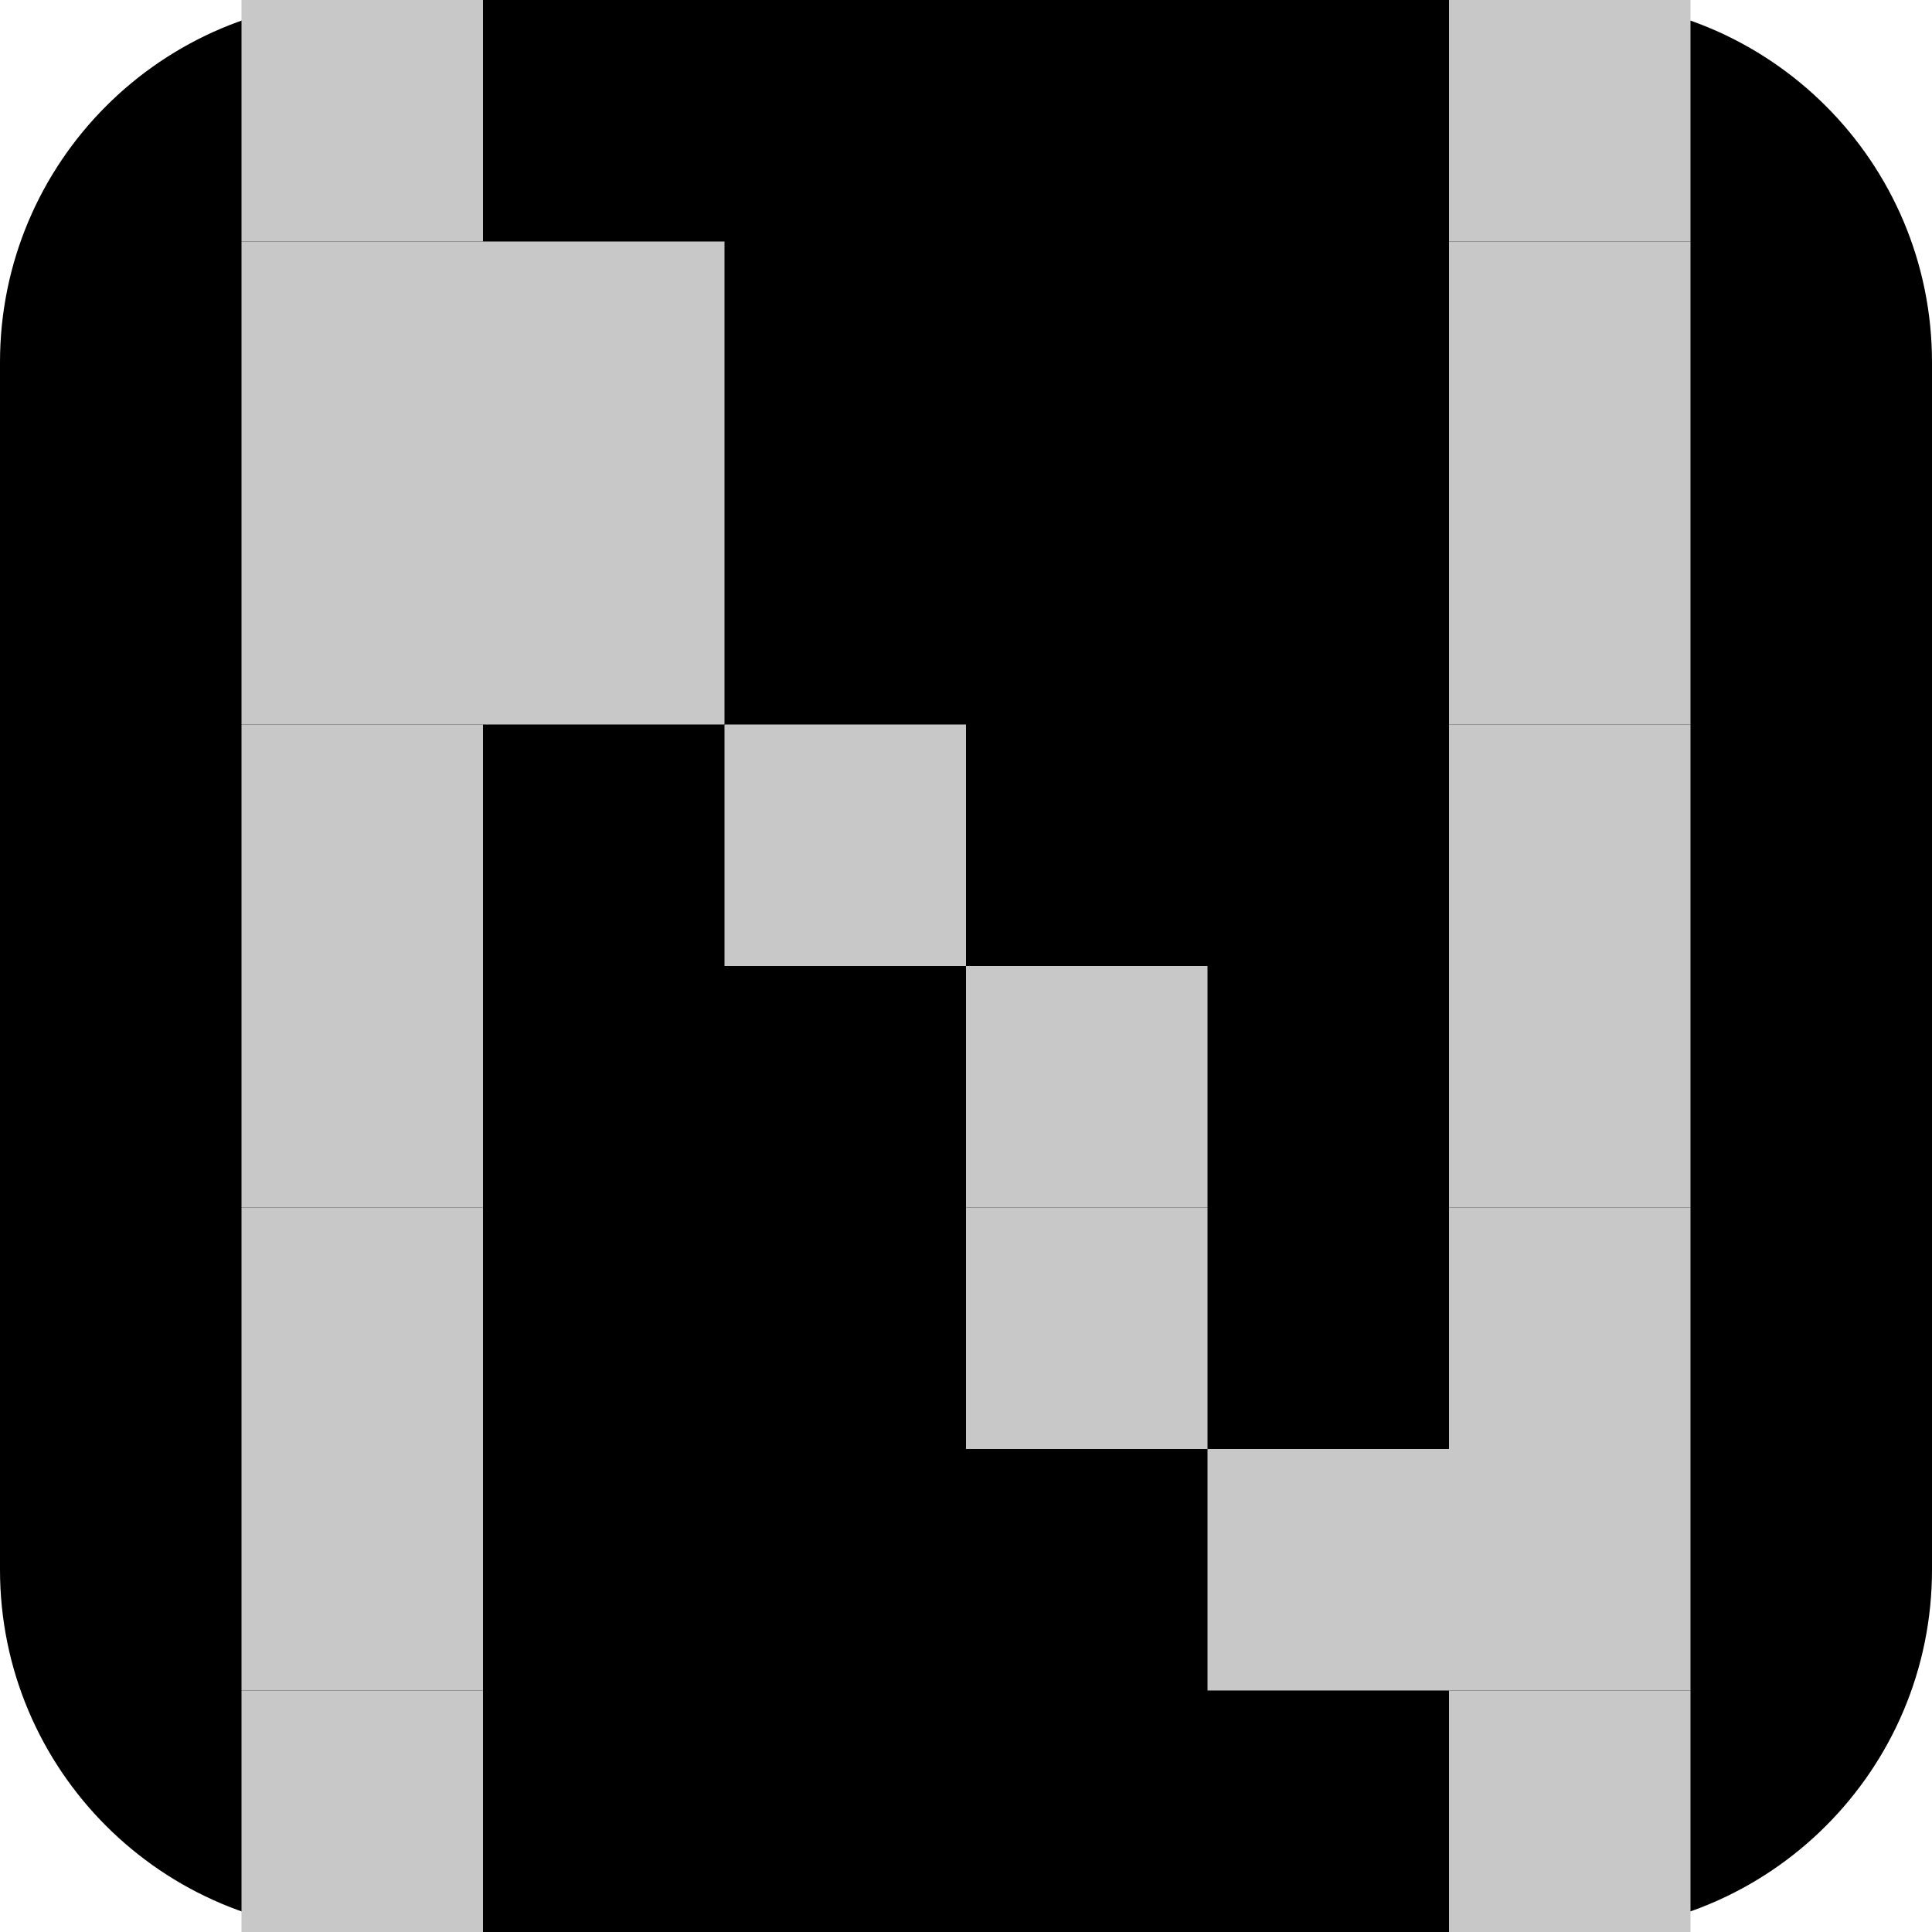
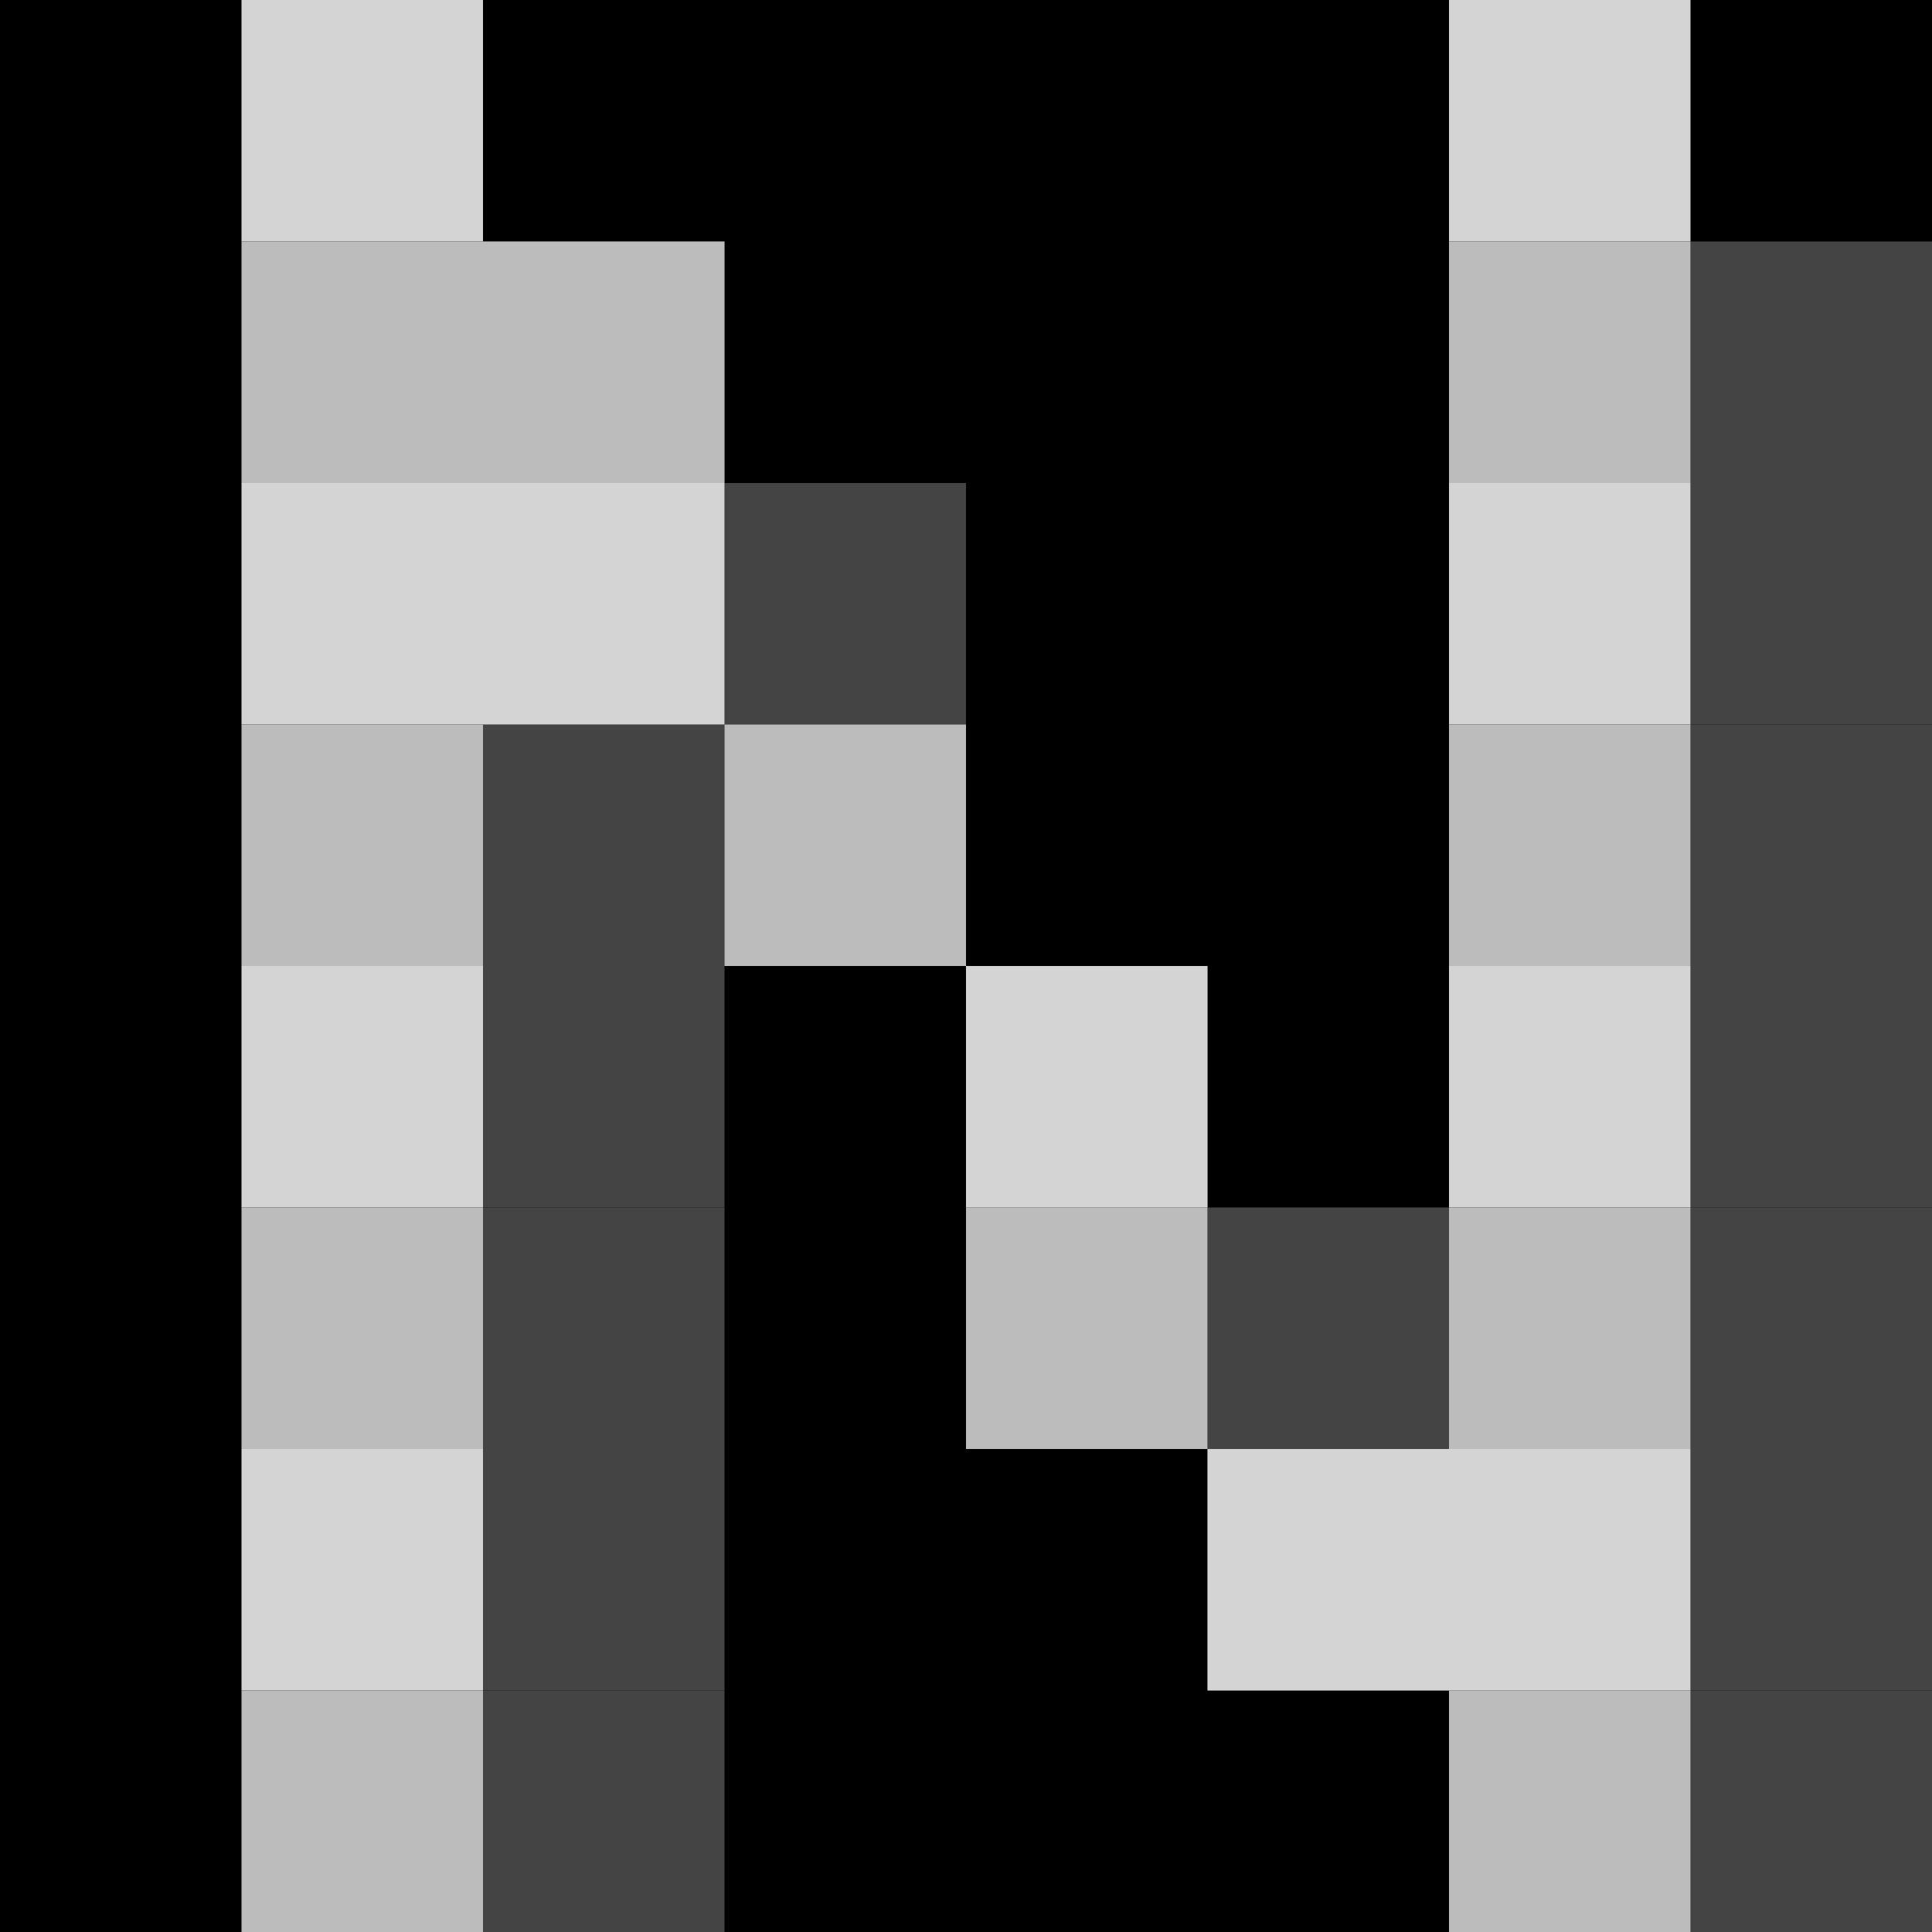
<svg xmlns="http://www.w3.org/2000/svg" viewBox="0 0 32 32">
-   <rect width="32" height="32" rx="6" fill="#000000" />
-   <g>
-     <rect x="4" y="0" width="4" height="4" fill="#c8c8c8" />
-     <rect x="24" y="0" width="4" height="4" fill="#c8c8c8" />
-     <rect x="4" y="4" width="4" height="4" fill="#c8c8c8" />
-     <rect x="8" y="4" width="4" height="4" fill="#c8c8c8" />
-     <rect x="24" y="4" width="4" height="4" fill="#c8c8c8" />
-     <rect x="4" y="8" width="4" height="4" fill="#c8c8c8" />
-     <rect x="8" y="8" width="4" height="4" fill="#c8c8c8" />
-     <rect x="24" y="8" width="4" height="4" fill="#c8c8c8" />
-     <rect x="4" y="12" width="4" height="4" fill="#c8c8c8" />
-     <rect x="12" y="12" width="4" height="4" fill="#c8c8c8" />
-     <rect x="24" y="12" width="4" height="4" fill="#c8c8c8" />
-     <rect x="4" y="16" width="4" height="4" fill="#c8c8c8" />
-     <rect x="16" y="16" width="4" height="4" fill="#c8c8c8" />
-     <rect x="24" y="16" width="4" height="4" fill="#c8c8c8" />
-     <rect x="4" y="20" width="4" height="4" fill="#c8c8c8" />
-     <rect x="16" y="20" width="4" height="4" fill="#c8c8c8" />
-     <rect x="24" y="20" width="4" height="4" fill="#c8c8c8" />
-     <rect x="4" y="24" width="4" height="4" fill="#c8c8c8" />
-     <rect x="20" y="24" width="4" height="4" fill="#c8c8c8" />
-     <rect x="24" y="24" width="4" height="4" fill="#c8c8c8" />
-     <rect x="4" y="28" width="4" height="4" fill="#c8c8c8" />
-     <rect x="24" y="28" width="4" height="4" fill="#c8c8c8" />
+   <rect width="32" height="32" fill="#000000" />
+   <g id="noxservo-n">
+     <rect x="8" y="4" width="4" height="4" fill="#444444" />
+     <rect x="28" y="4" width="4" height="4" fill="#444444" />
+     <rect x="8" y="8" width="4" height="4" fill="#444444" />
+     <rect x="12" y="8" width="4" height="4" fill="#444444" />
+     <rect x="28" y="8" width="4" height="4" fill="#444444" />
+     <rect x="8" y="12" width="4" height="4" fill="#444444" />
+     <rect x="12" y="12" width="4" height="4" fill="#444444" />
+     <rect x="28" y="12" width="4" height="4" fill="#444444" />
+     <rect x="8" y="16" width="4" height="4" fill="#444444" />
+     <rect x="16" y="16" width="4" height="4" fill="#444444" />
+     <rect x="28" y="16" width="4" height="4" fill="#444444" />
+     <rect x="8" y="20" width="4" height="4" fill="#444444" />
+     <rect x="20" y="20" width="4" height="4" fill="#444444" />
+     <rect x="28" y="20" width="4" height="4" fill="#444444" />
+     <rect x="8" y="24" width="4" height="4" fill="#444444" />
+     <rect x="20" y="24" width="4" height="4" fill="#444444" />
+     <rect x="28" y="24" width="4" height="4" fill="#444444" />
+     <rect x="8" y="28" width="4" height="4" fill="#444444" />
+     <rect x="24" y="28" width="4" height="4" fill="#444444" />
+     <rect x="28" y="28" width="4" height="4" fill="#444444" />
+     <rect x="8" y="32" width="4" height="4" fill="#444444" />
+     <rect x="28" y="32" width="4" height="4" fill="#444444" />
+     <rect x="4" y="0" width="4" height="4" fill="#d4d4d4" />
+     <rect x="24" y="0" width="4" height="4" fill="#d4d4d4" />
+     <rect x="4" y="4" width="4" height="4" fill="#bcbcbc" />
+     <rect x="8" y="4" width="4" height="4" fill="#bcbcbc" />
+     <rect x="24" y="4" width="4" height="4" fill="#bcbcbc" />
+     <rect x="4" y="8" width="4" height="4" fill="#d4d4d4" />
+     <rect x="8" y="8" width="4" height="4" fill="#d4d4d4" />
+     <rect x="24" y="8" width="4" height="4" fill="#d4d4d4" />
+     <rect x="4" y="12" width="4" height="4" fill="#bcbcbc" />
+     <rect x="12" y="12" width="4" height="4" fill="#bcbcbc" />
+     <rect x="24" y="12" width="4" height="4" fill="#bcbcbc" />
+     <rect x="4" y="16" width="4" height="4" fill="#d4d4d4" />
+     <rect x="16" y="16" width="4" height="4" fill="#d4d4d4" />
+     <rect x="24" y="16" width="4" height="4" fill="#d4d4d4" />
+     <rect x="4" y="20" width="4" height="4" fill="#bcbcbc" />
+     <rect x="16" y="20" width="4" height="4" fill="#bcbcbc" />
+     <rect x="24" y="20" width="4" height="4" fill="#bcbcbc" />
+     <rect x="4" y="24" width="4" height="4" fill="#d4d4d4" />
+     <rect x="20" y="24" width="4" height="4" fill="#d4d4d4" />
+     <rect x="24" y="24" width="4" height="4" fill="#d4d4d4" />
+     <rect x="4" y="28" width="4" height="4" fill="#bcbcbc" />
+     <rect x="24" y="28" width="4" height="4" fill="#bcbcbc" />
  </g>
</svg>
